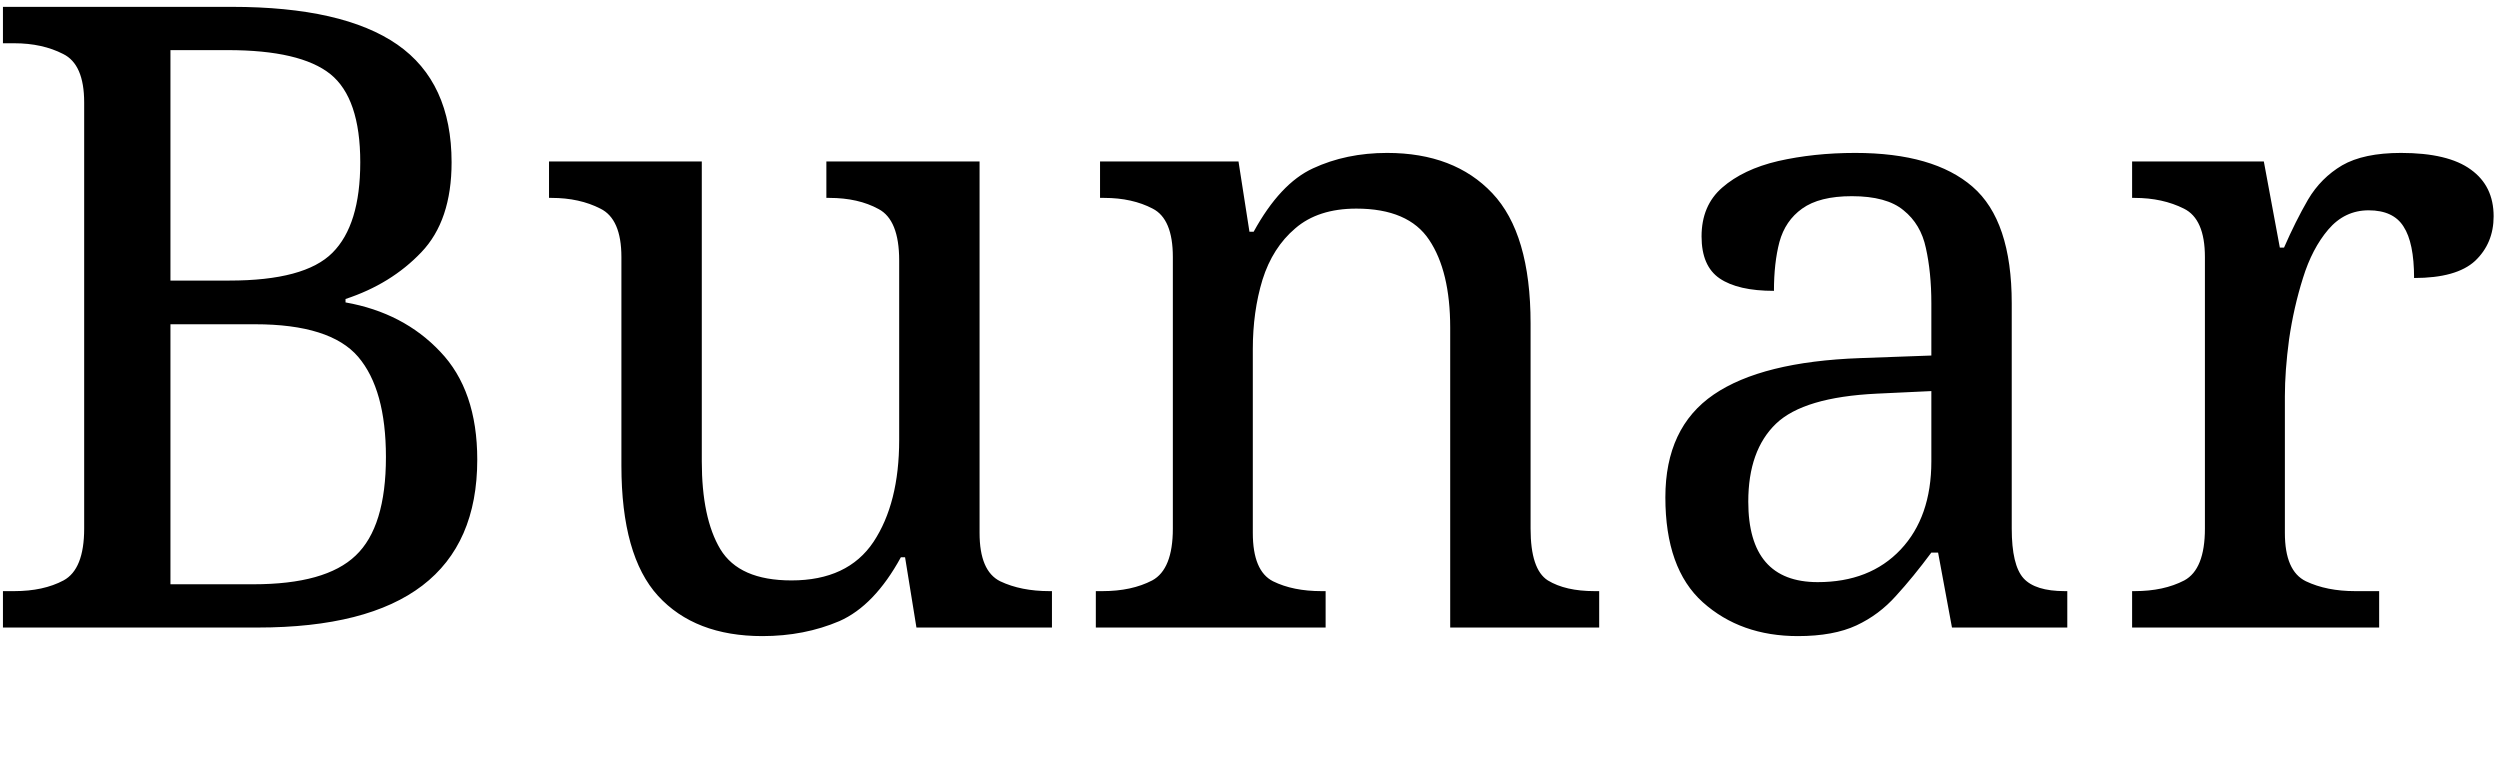
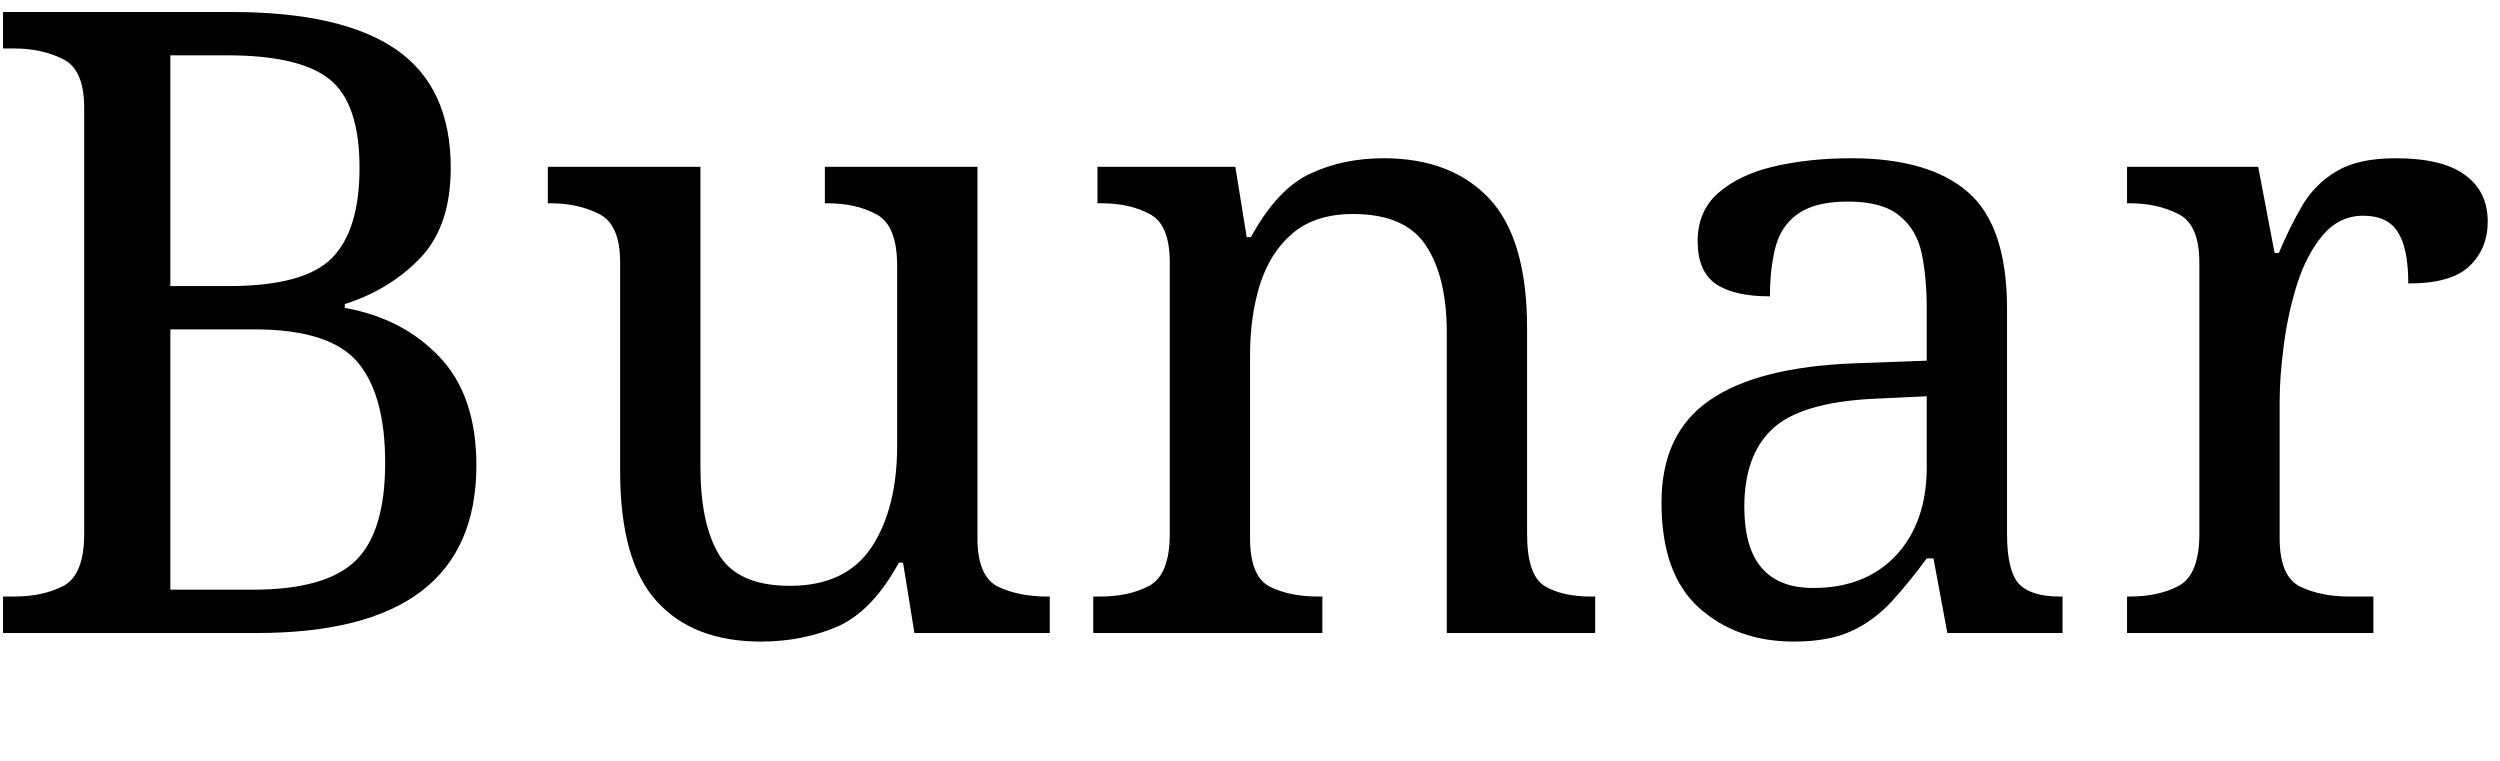
<svg xmlns="http://www.w3.org/2000/svg" width="92px" height="28px" viewBox="0 0 92 28" version="1.1" id="svg27">
  <defs id="defs31" />
  <g id="Artboard" stroke="none" stroke-width="1" fill="none" fill-rule="evenodd">
    <path id="Reked" d="m 44.221,1.4 -5.521,0.66 v 1.619 l 2.16,0.391 V 23.93 l -1.74,0.27 V 26 h 7.83 V 24.199 L 45.061,23.93 V 21.859 L 45,20.33 l 2.699,-2.73 3.42,6.33 -1.529,0.27 V 26 h 7.92 v -1.801 l -1.65,-0.238 -5.25,-8.971 3.691,-3.541 2.43,-0.389 V 9.35 h -7.83 v 1.711 l 2.219,0.33 L 45,17.811 45.09,16.221 V 1.971 L 44.279,1.4 Z m 44.67,0 L 82.711,2 v 1.65 l 2.939,0.42 V 9.141 C 84.97,8.981 84.25,8.9 83.49,8.9 c -1.88,0 -3.49,0.41 -4.83,1.23 -1.34,0.82 -2.355,1.924 -3.045,3.314 -0.69,1.39 -1.035,2.925 -1.035,4.605 0,1.86 0.289,3.408 0.869,4.648 0.58,1.24 1.36,2.156 2.34,2.746 0.98,0.59 2.09,0.885 3.33,0.885 1,0 1.952,-0.226 2.852,-0.676 0.9,-0.45 1.609,-1.025 2.129,-1.725 v 0.84 c 0,0.62 0.136,1.036 0.406,1.246 0.27,0.21 0.723,0.314 1.363,0.314 0.94,0 2.13,-0.149 3.57,-0.449 V 24.17 H 89.82 V 2.029 L 88.98,1.4 Z M 10.529,3.5 c -0.68,0 -1.54,0.039 -2.58,0.119 -0.12,0.01 -0.266,0.021 -0.441,0.031 L 7.064,3.672 c 0.087,0.141 0.115,0.355 0.023,0.631 -0.031,0.092 -0.067,0.183 -0.092,0.277 C 6.899,4.943 6.936,4.887 6.875,5.203 6.803,5.574 6.714,5.939 6.643,6.311 c -0.011,0.065 -0.029,0.131 -0.033,0.197 -0.011,0.182 0.012,0.226 0.021,0.393 0.021,0.372 0.029,0.741 0.029,1.113 -0.001,0.064 -0.022,0.13 -0.006,0.191 0.02,0.078 0.074,0.145 0.109,0.217 0.223,0.454 0.499,0.855 0.801,1.26 0.063,0.08 0.112,0.174 0.189,0.24 0.057,0.048 0.125,0.089 0.195,0.127 V 5.51 c 0.051,0 0.127,-0.004 0.229,-0.014 L 8.918,5.412 C 9.267,5.377 9.674,5.359 10.141,5.359 c 1.54,0 2.624,0.351 3.254,1.051 0.63,0.7 0.945,1.78 0.945,3.24 0,1.003 -0.134,1.833 -0.373,2.529 0.323,0.05 0.646,0.104 0.969,0.156 0.161,0.026 0.321,0.06 0.482,0.078 0.123,0.014 0.247,0.011 0.371,0.018 0.339,-0.047 0.681,-0.066 1.023,-0.068 0.097,-6e-4 0.194,0.01 0.291,0.004 0.086,-0.005 0.172,-0.023 0.258,-0.035 0.246,-0.042 0.476,-0.163 0.729,-0.17 0.065,-0.002 0.153,-0.033 0.193,0.018 0.046,0.057 0.084,0.119 0.119,0.184 0.412,-0.918 0.617,-1.894 0.617,-2.924 0,-1.4 -0.28,-2.529 -0.84,-3.389 C 17.62,5.191 16.72,4.551 15.48,4.131 14.24,3.711 12.589,3.5 10.529,3.5 Z M 6.381,3.693 C 6.13,3.7 5.864,3.711 5.641,3.711 H 1.289 v 1.828 l 2.25,0.422 V 23.9 L 1.17,24.199 V 26 H 10.711 V 24.199 L 7.949,23.9 v -7.5 h 3.09 c 0.54,0.22 1.051,0.789 1.531,1.709 0.4,0.767 0.862,1.784 1.387,3.051 l 0.693,1.699 c 0.393,0.944 0.725,1.666 0.994,2.166 C 15.995,25.675 16.33,26 16.65,26 H 21.75 v -1.77 l -0.99,-0.301 c -0.26,-0.06 -0.525,-0.304 -0.795,-0.734 -0.196,-0.313 -0.453,-0.771 -0.771,-1.375 l -0.383,-0.74 c -0.7,-1.44 -1.36,-2.61 -1.98,-3.51 -0.62,-0.9 -1.331,-1.519 -2.131,-1.859 1.237,-0.389 2.202,-1.086 2.924,-2.053 -1.22e-4,-0.118 0.001,-0.235 0.012,-0.352 0.003,-0.033 0.01,-0.065 0.014,-0.098 -0.043,0.009 -0.076,0.017 -0.176,0.039 -0.127,0.014 -0.253,0.035 -0.381,0.043 -0.088,0.005 -0.177,-0.004 -0.266,-0.004 -0.365,4e-5 -0.724,0.042 -1.088,0.068 -0.156,-0.01 -0.314,-0.012 -0.469,-0.029 -0.161,-0.018 -0.32,-0.052 -0.48,-0.078 -0.411,-0.066 -0.822,-0.133 -1.234,-0.193 -0.059,0.093 -0.108,0.201 -0.174,0.285 -0.64,0.82 -1.53,1.23 -2.67,1.23 H 9.689 c -0.767,0 -1.297,-0.013 -1.592,-0.041 l -0.148,-0.02 v -3.43 c -0.007,-0.004 -0.014,-0.008 -0.021,-0.012 C 7.491,10.831 7.462,10.876 7.027,10.492 6.945,10.419 6.89,10.319 6.822,10.232 6.353,9.6 5.902,8.967 5.73,8.184 5.718,8.128 5.735,8.07 5.736,8.014 5.737,7.668 5.73,7.324 5.711,6.979 5.694,6.668 5.673,6.726 5.699,6.355 5.705,6.281 5.722,6.208 5.734,6.135 5.805,5.772 5.895,5.414 5.965,5.051 6.045,4.635 5.986,4.784 6.119,4.287 6.144,4.193 6.182,4.102 6.213,4.01 6.257,3.877 6.316,3.774 6.381,3.693 Z M 30.779,8.9 c -1.6,0 -3.009,0.349 -4.229,1.049 -1.22,0.7 -2.166,1.711 -2.836,3.031 -0.67,1.32 -1.004,2.88 -1.004,4.68 0,2.68 0.644,4.796 1.934,6.346 1.29,1.55 3.255,2.324 5.895,2.324 1.24,0 2.466,-0.244 3.676,-0.734 1.21,-0.49 2.085,-1.025 2.625,-1.605 l -0.75,-1.65 c -0.48,0.36 -1.135,0.67 -1.965,0.93 -0.83,0.26 -1.634,0.391 -2.414,0.391 -1.44,0 -2.55,-0.506 -3.33,-1.516 -0.78,-1.01 -1.211,-2.424 -1.291,-4.244 h 9.75 c 0.16,-0.64 0.24,-1.619 0.24,-2.939 -0.04,-1.94 -0.6,-3.436 -1.68,-4.486 C 34.32,9.425 32.779,8.9 30.779,8.9 Z m 35.371,0 c -1.6,0 -3.01,0.349 -4.23,1.049 -1.22,0.7 -2.164,1.711 -2.834,3.031 -0.67,1.32 -1.006,2.88 -1.006,4.68 0,2.68 0.646,4.796 1.936,6.346 1.29,1.55 3.255,2.324 5.895,2.324 1.24,0 2.466,-0.244 3.676,-0.734 1.21,-0.49 2.085,-1.025 2.625,-1.605 l -0.75,-1.65 c -0.48,0.36 -1.137,0.67 -1.967,0.93 -0.83,0.26 -1.634,0.391 -2.414,0.391 -1.44,0 -2.55,-0.506 -3.33,-1.516 -0.78,-1.01 -1.209,-2.424 -1.289,-4.244 h 9.75 c 0.16,-0.64 0.238,-1.619 0.238,-2.939 -0.04,-1.94 -0.6,-3.436 -1.68,-4.486 -1.08,-1.05 -2.619,-1.574 -4.619,-1.574 z m -35.881,1.92 c 1.78,0 2.67,1.33 2.67,3.99 0,0.214 -0.009,0.495 -0.029,0.842 l -0.029,0.447 h -5.791 c 0.06,-1.96 0.36,-3.329 0.9,-4.109 0.54,-0.78 1.299,-1.17 2.279,-1.17 z m 35.371,0 c 1.78,0 2.67,1.33 2.67,3.99 0,0.171 -0.006,0.384 -0.02,0.641 L 68.25,16.1 h -5.789 c 0.06,-1.96 0.358,-3.329 0.898,-4.109 0.54,-0.78 1.301,-1.17 2.281,-1.17 z m 17.67,0 c 0.52,0 1.005,0.069 1.455,0.209 0.45,0.14 0.745,0.31 0.885,0.51 v 10.922 c -0.3,0.38 -0.705,0.705 -1.215,0.975 -0.51,0.27 -1.096,0.404 -1.756,0.404 -1.08,0 -1.949,-0.494 -2.609,-1.484 -0.66,-0.99 -0.99,-2.505 -0.99,-4.545 0,-2.44 0.384,-4.216 1.154,-5.326 0.77,-1.11 1.796,-1.664 3.076,-1.664 z m -65.562,1.668 c 0.004,-0.03 -0.016,0.059 -0.025,0.088 0.004,0.006 0.006,0.01 0.01,0.016 0.005,-0.035 0.012,-0.069 0.016,-0.104 z" />
  </g>
-   <text xml:space="preserve" style="font-style:normal;font-variant:normal;font-weight:normal;font-stretch:normal;font-size:31.719px;line-height:1.25;font-family:Georgia;-inkscape-font-specification:'Georgia, Normal';font-variant-ligatures:normal;font-variant-caps:normal;font-variant-numeric:normal;font-variant-east-asian:normal;fill:#000000;fill-opacity:1;stroke:none;stroke-width:0.991" x="-1.092" y="22.89" id="text35105" transform="scale(0.9912225,1.008855)">
-     <tspan id="tspan35103" x="-1.092" y="22.89" style="stroke-width:0.991">Bunar</tspan>
+   <text xml:space="preserve" style="font-style:normal;font-variant:normal;font-weight:normal;font-stretch:normal;font-size:31.681px;line-height:1.25;font-family:Georgia;-inkscape-font-specification:'Georgia, Normal';font-variant-ligatures:normal;font-variant-caps:normal;font-variant-numeric:normal;font-variant-east-asian:normal;fill:#000000;fill-opacity:1;stroke:none;stroke-width:0.99" x="-1.09" y="23.061" id="text35105" transform="scale(0.9900456,1.010055)">
+     <tspan id="tspan35103" x="-1.09" y="23.061" style="stroke-width:0.99">Bunar</tspan>
  </text>
</svg>
